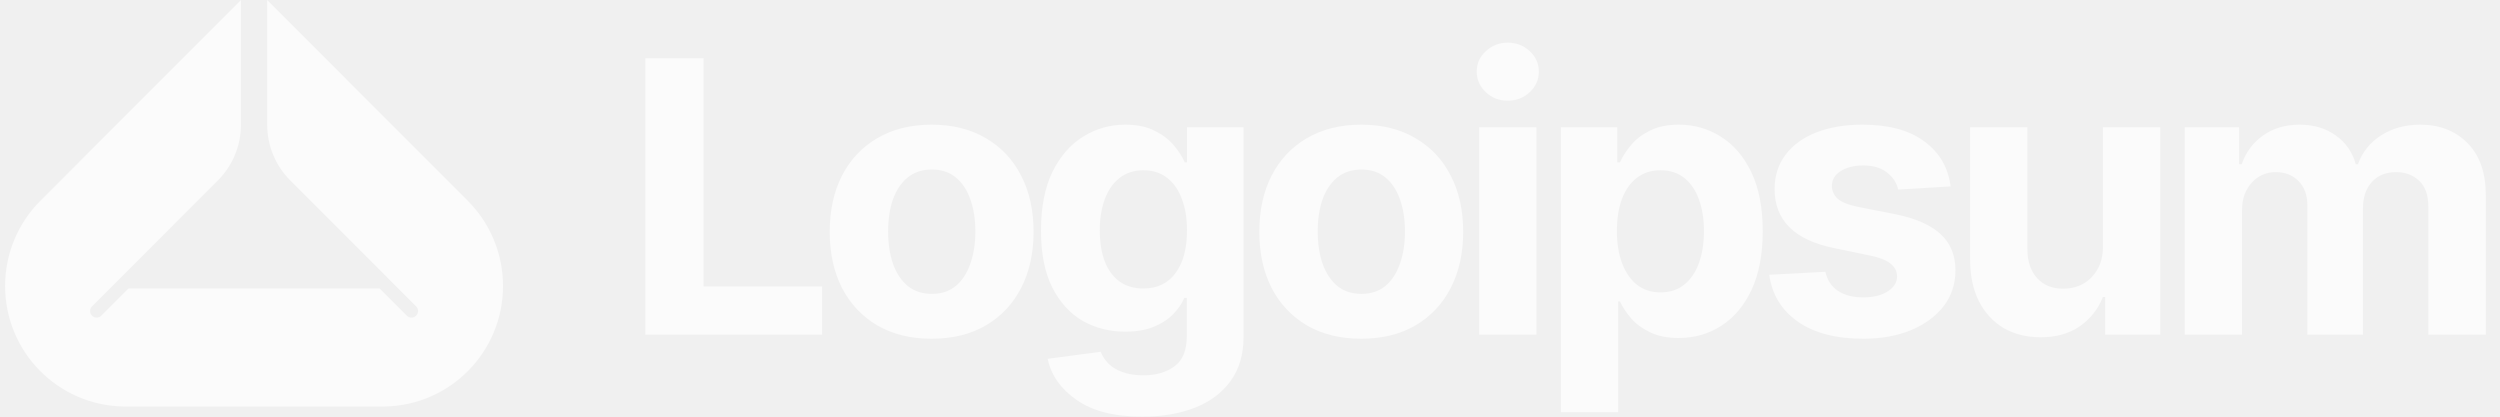
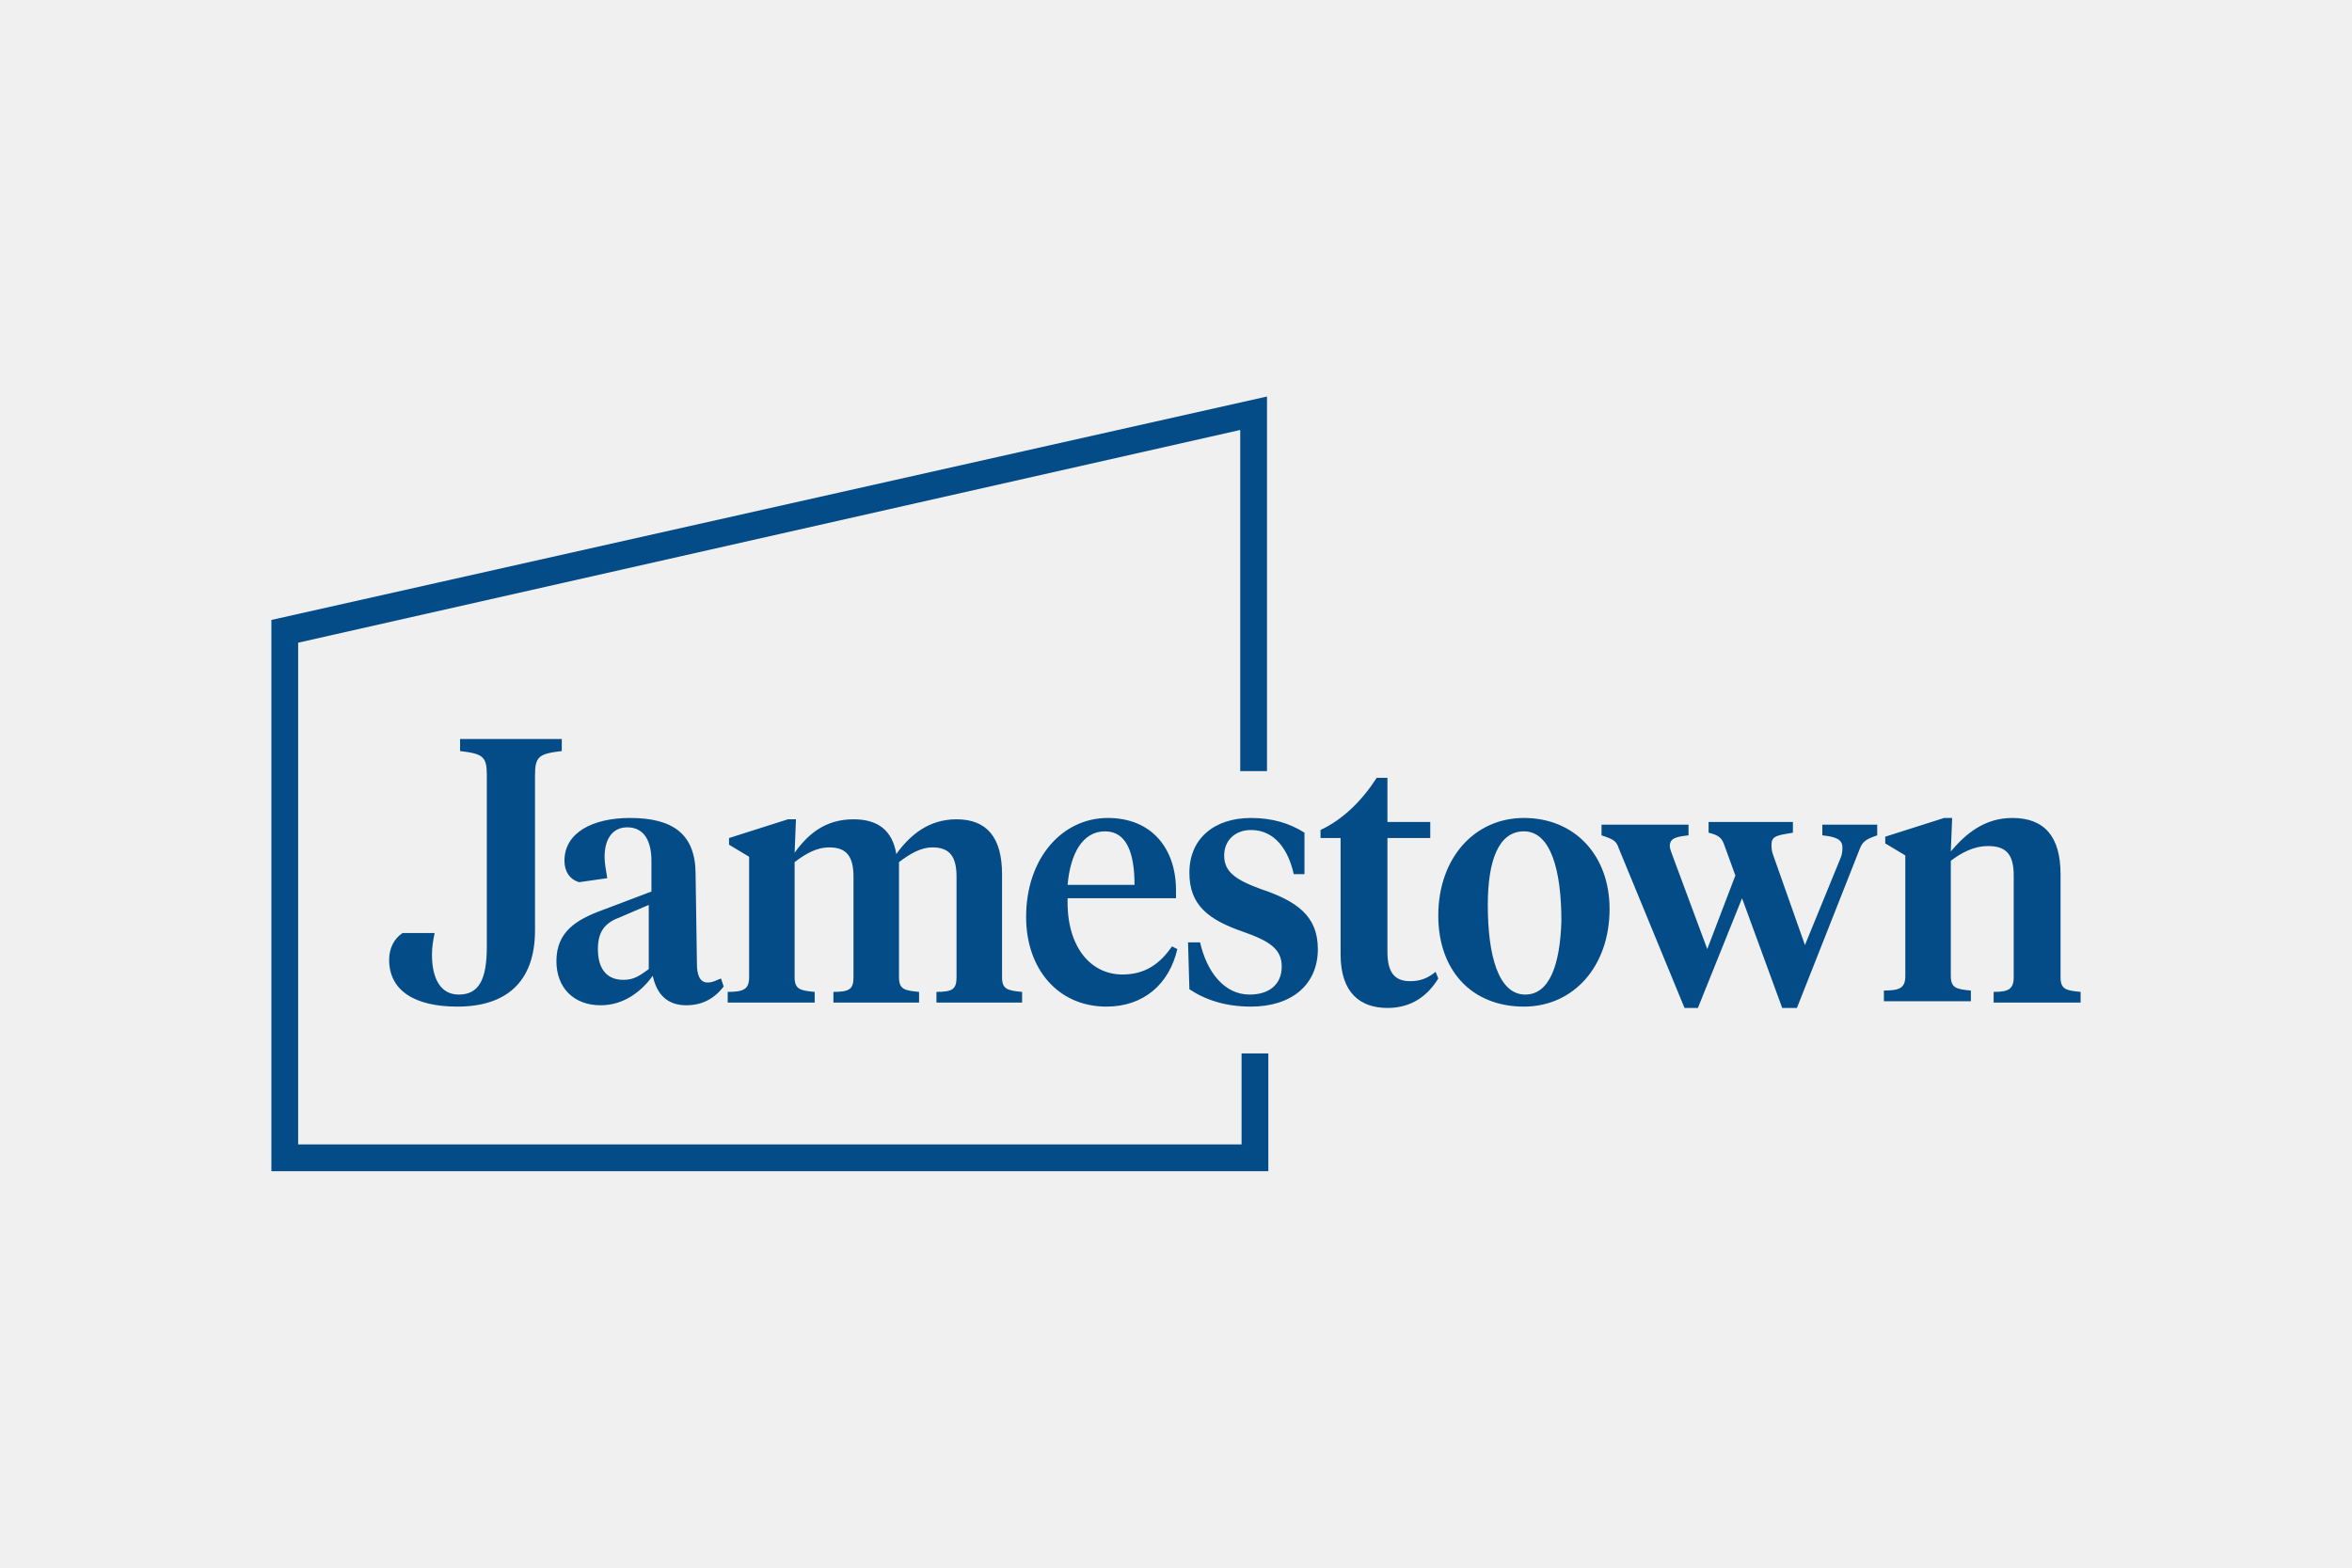
- <svg xmlns="http://www.w3.org/2000/svg" width="192" height="32" viewBox="0 0 192 32" fill="none">
-   <g clip-path="url(#clip0_2_5)">
-     <path d="M167.785 25.702V9.773H171.96V12.608H172.16C172.492 11.668 173.047 10.927 173.826 10.385C174.605 9.844 175.532 9.573 176.605 9.573C177.698 9.573 178.624 9.849 179.383 10.4C180.153 10.941 180.666 11.677 180.923 12.608H181.093C181.417 11.687 182.005 10.951 182.86 10.4C183.715 9.849 184.722 9.573 185.881 9.573C187.362 9.573 188.569 10.043 189.5 10.984C190.441 11.924 190.91 13.259 190.91 14.988V25.702H186.494V15.871C186.494 14.978 186.256 14.313 185.781 13.876C185.316 13.439 184.731 13.221 184.029 13.221C183.23 13.221 182.604 13.477 182.148 13.99C181.701 14.494 181.478 15.159 181.478 15.985V25.702H177.204V15.757C177.204 14.988 176.98 14.375 176.534 13.919C176.087 13.454 175.504 13.221 174.782 13.221C174.288 13.221 173.846 13.344 173.456 13.591C173.067 13.838 172.758 14.18 172.53 14.617C172.302 15.044 172.188 15.557 172.188 16.156V25.702H167.785Z" fill="white" fill-opacity="0.7" />
-     <path d="M161.505 18.935V9.773H165.908V25.703H161.676V22.81H161.505C161.144 23.732 160.55 24.482 159.724 25.061C158.897 25.631 157.886 25.912 156.689 25.902C155.625 25.902 154.685 25.665 153.868 25.19C153.06 24.705 152.428 24.017 151.973 23.124C151.526 22.231 151.303 21.162 151.303 19.918V9.773H155.706V19.148C155.706 20.079 155.957 20.82 156.461 21.371C156.965 21.913 157.634 22.178 158.47 22.169C159.002 22.169 159.496 22.05 159.952 21.813C160.407 21.566 160.778 21.2 161.063 20.716C161.357 20.231 161.505 19.637 161.505 18.935Z" fill="white" fill-opacity="0.7" />
-     <path d="M149.81 14.318L145.777 14.56C145.673 14.057 145.392 13.624 144.937 13.264C144.481 12.893 143.868 12.708 143.099 12.708C142.415 12.708 141.84 12.85 141.374 13.135C140.919 13.42 140.691 13.8 140.691 14.275C140.691 14.655 140.838 14.983 141.132 15.258C141.436 15.524 141.954 15.733 142.686 15.885L145.578 16.455C147.127 16.769 148.28 17.277 149.04 17.98C149.801 18.683 150.18 19.609 150.18 20.758C150.18 21.812 149.876 22.734 149.268 23.522C148.66 24.301 147.824 24.914 146.761 25.36C145.697 25.797 144.476 26.016 143.099 26.016C140.99 26.016 139.308 25.574 138.055 24.691C136.81 23.807 136.084 22.61 135.875 21.1L140.192 20.872C140.335 21.518 140.657 22.007 141.161 22.34C141.665 22.672 142.31 22.838 143.099 22.838C143.868 22.838 144.49 22.686 144.965 22.383C145.449 22.078 145.692 21.694 145.692 21.228C145.692 20.44 145.008 19.908 143.64 19.633L140.891 19.063C139.342 18.749 138.188 18.212 137.428 17.453C136.668 16.693 136.288 15.719 136.288 14.532C136.288 13.506 136.568 12.622 137.129 11.882C137.689 11.14 138.473 10.571 139.479 10.172C140.496 9.773 141.684 9.573 143.042 9.573C145.055 9.573 146.637 10.001 147.786 10.856C148.945 11.701 149.62 12.855 149.81 14.318Z" fill="white" fill-opacity="0.7" />
-     <path d="M119.877 31.658V9.773H124.208V12.466H124.407C124.607 12.029 124.892 11.587 125.263 11.14C125.633 10.694 126.117 10.324 126.716 10.029C127.315 9.725 128.055 9.573 128.939 9.573C130.107 9.573 131.176 9.877 132.144 10.485C133.123 11.084 133.907 11.991 134.495 13.207C135.084 14.422 135.379 15.942 135.379 17.766C135.379 19.533 135.094 21.029 134.524 22.254C133.954 23.47 133.18 24.392 132.201 25.018C131.233 25.645 130.14 25.959 128.924 25.959C128.069 25.959 127.343 25.816 126.744 25.531C126.146 25.246 125.657 24.89 125.277 24.463C124.906 24.026 124.617 23.589 124.407 23.152H124.279V31.658H119.877ZM127.528 22.454C128.25 22.454 128.858 22.254 129.352 21.855C129.846 21.456 130.221 20.905 130.477 20.203C130.734 19.49 130.862 18.673 130.862 17.752C130.862 16.83 130.734 16.023 130.477 15.33C130.231 14.627 129.86 14.076 129.366 13.677C128.872 13.278 128.259 13.078 127.528 13.078C126.816 13.078 126.208 13.273 125.705 13.662C125.211 14.043 124.83 14.584 124.564 15.287C124.308 15.98 124.18 16.802 124.18 17.752C124.18 18.692 124.313 19.514 124.578 20.217C124.844 20.92 125.225 21.471 125.719 21.869C126.222 22.259 126.825 22.454 127.528 22.454Z" fill="white" fill-opacity="0.7" />
-     <path d="M113.596 25.702V9.772H117.999V25.702H113.596ZM115.79 7.735C115.134 7.735 114.574 7.516 114.109 7.079C113.644 6.643 113.411 6.115 113.411 5.498C113.411 4.88 113.644 4.358 114.109 3.931C114.574 3.494 115.134 3.275 115.79 3.275C116.455 3.275 117.02 3.494 117.486 3.931C117.951 4.358 118.184 4.88 118.184 5.498C118.184 6.115 117.951 6.643 117.486 7.079C117.02 7.516 116.455 7.735 115.79 7.735Z" fill="white" fill-opacity="0.7" />
-     <path d="M104.537 26.016C102.932 26.016 101.54 25.674 100.362 24.99C99.194 24.297 98.291 23.337 97.655 22.112C97.028 20.877 96.715 19.443 96.715 17.809C96.715 16.156 97.028 14.717 97.655 13.492C98.291 12.257 99.194 11.297 100.362 10.613C101.54 9.92 102.932 9.573 104.537 9.573C106.152 9.573 107.543 9.92 108.712 10.613C109.89 11.297 110.792 12.257 111.419 13.492C112.055 14.717 112.374 16.156 112.374 17.809C112.374 19.443 112.055 20.877 111.419 22.112C110.792 23.337 109.89 24.297 108.712 24.99C107.543 25.674 106.152 26.016 104.537 26.016ZM104.565 22.568C105.297 22.568 105.91 22.363 106.403 21.955C106.897 21.537 107.268 20.967 107.515 20.245C107.771 19.523 107.899 18.702 107.899 17.78C107.899 16.849 107.771 16.028 107.515 15.315C107.268 14.603 106.897 14.043 106.403 13.634C105.91 13.226 105.297 13.021 104.565 13.021C103.824 13.021 103.202 13.226 102.699 13.634C102.205 14.043 101.829 14.603 101.573 15.315C101.326 16.028 101.203 16.849 101.203 17.78C101.203 18.702 101.326 19.523 101.573 20.245C101.829 20.967 102.205 21.537 102.699 21.955C103.202 22.363 103.824 22.568 104.565 22.568Z" fill="white" fill-opacity="0.7" />
-     <path d="M87.727 32C85.58 32 83.898 31.573 82.683 30.718C81.466 29.872 80.726 28.818 80.46 27.555L84.535 27.013C84.659 27.336 84.853 27.635 85.119 27.911C85.385 28.186 85.741 28.405 86.188 28.566C86.634 28.737 87.18 28.823 87.827 28.823C88.786 28.823 89.579 28.59 90.206 28.125C90.833 27.669 91.146 26.895 91.146 25.802V22.881H90.961C90.771 23.318 90.481 23.736 90.092 24.135C89.702 24.534 89.204 24.857 88.596 25.104C87.987 25.351 87.261 25.474 86.416 25.474C85.219 25.474 84.131 25.199 83.153 24.648C82.184 24.088 81.405 23.233 80.816 22.083C80.237 20.934 79.947 19.481 79.947 17.723C79.947 15.909 80.241 14.399 80.83 13.192C81.429 11.986 82.217 11.084 83.195 10.485C84.174 9.877 85.247 9.573 86.416 9.573C87.308 9.573 88.055 9.725 88.653 10.029C89.26 10.324 89.754 10.694 90.135 11.14C90.515 11.587 90.8 12.029 90.989 12.466H91.16V9.773H95.506V25.873C95.506 27.222 95.174 28.353 94.509 29.265C93.844 30.176 92.927 30.86 91.759 31.316C90.59 31.772 89.246 32 87.727 32ZM87.812 22.155C88.876 22.155 89.698 21.76 90.278 20.972C90.866 20.183 91.16 19.091 91.16 17.695C91.16 16.764 91.028 15.957 90.761 15.273C90.505 14.579 90.13 14.043 89.636 13.662C89.142 13.273 88.534 13.078 87.812 13.078C87.09 13.078 86.477 13.278 85.974 13.677C85.48 14.066 85.105 14.608 84.848 15.301C84.592 15.995 84.464 16.792 84.464 17.695C84.464 18.607 84.592 19.4 84.848 20.074C85.105 20.739 85.48 21.252 85.974 21.613C86.477 21.974 87.09 22.155 87.812 22.155Z" fill="white" fill-opacity="0.7" />
-     <path d="M71.543 26.016C69.938 26.016 68.546 25.674 67.369 24.99C66.2 24.297 65.298 23.337 64.661 22.112C64.034 20.877 63.721 19.443 63.721 17.809C63.721 16.156 64.034 14.717 64.661 13.492C65.298 12.257 66.2 11.297 67.369 10.613C68.546 9.92 69.938 9.573 71.543 9.573C73.158 9.573 74.55 9.92 75.718 10.613C76.896 11.297 77.798 12.257 78.425 13.492C79.062 14.717 79.38 16.156 79.38 17.809C79.38 19.443 79.062 20.877 78.425 22.112C77.798 23.337 76.896 24.297 75.718 24.99C74.55 25.674 73.158 26.016 71.543 26.016ZM71.572 22.568C72.303 22.568 72.916 22.363 73.41 21.955C73.904 21.537 74.274 20.967 74.521 20.245C74.778 19.523 74.906 18.702 74.906 17.78C74.906 16.849 74.778 16.028 74.521 15.315C74.274 14.603 73.904 14.043 73.41 13.634C72.916 13.226 72.303 13.021 71.572 13.021C70.831 13.021 70.209 13.226 69.705 13.634C69.211 14.043 68.836 14.603 68.58 15.315C68.333 16.028 68.209 16.849 68.209 17.78C68.209 18.702 68.333 19.523 68.58 20.245C68.836 20.967 69.211 21.537 69.705 21.955C70.209 22.363 70.831 22.568 71.572 22.568Z" fill="white" fill-opacity="0.7" />
-     <path d="M49.561 25.702V4.472H54.035V21.997H63.14V25.702H49.561Z" fill="white" fill-opacity="0.7" />
-     <path d="M29.576 31.22C34.597 31.117 38.634 27.011 38.634 21.962C38.634 19.507 37.66 17.152 35.924 15.416L20.519 0V9.582C20.519 11.185 21.155 12.722 22.287 13.855L25.896 17.466L25.906 17.476L31.957 23.531C32.154 23.727 32.154 24.046 31.957 24.243C31.761 24.44 31.442 24.44 31.246 24.243L29.16 22.156H9.865L7.779 24.243C7.582 24.44 7.264 24.44 7.067 24.243C6.871 24.046 6.871 23.727 7.067 23.531L13.118 17.476L13.128 17.466L16.737 13.855C17.87 12.722 18.506 11.185 18.506 9.582V0L3.1 15.416C1.365 17.152 0.39 19.507 0.39 21.962C0.39 27.011 4.427 31.117 9.448 31.22H29.576Z" fill="white" fill-opacity="0.7" />
-   </g>
-   <defs>
-     <clipPath id="clip0_2_5">
-       <rect width="191.22" height="32" fill="white" transform="translate(0.390244)" />
-     </clipPath>
-   </defs>
+ <svg xmlns="http://www.w3.org/2000/svg" height="800" width="1200" version="1.1" xml:space="preserve" y="0" x="0" id="Ebene_1" viewBox="-20.28 -14.475 175.76 86.85">
+   <style id="style12029" type="text/css">.st0{fill:#044c88}</style>
+   <path id="path12031" d="M16.1 41.1c0 2.5-.6 3.6-2.1 3.6-1.3 0-2-1.1-2-3 0-.6.1-1.1.2-1.6H9.8c-.6.4-1 1.1-1 2 0 2.3 1.9 3.5 5.1 3.5 3.6 0 5.8-1.8 5.8-5.7V28.3c0-1.4.3-1.6 2-1.8v-.9h-7.6v.9c1.7.2 2 .4 2 1.8zm15.6-5.4c0-3-1.7-4.2-4.9-4.2-2.8 0-4.9 1.1-4.9 3.2 0 .8.4 1.4 1.1 1.6l2.1-.3c-.1-.6-.2-1.1-.2-1.6 0-1.2.5-2.2 1.7-2.2 1.3 0 1.8 1.1 1.8 2.5V37l-3.7 1.4c-1.9.7-3.4 1.6-3.4 3.8 0 2 1.3 3.3 3.3 3.3 1.8 0 3.1-1.1 3.9-2.2.3 1.4 1.1 2.2 2.5 2.2 1.2 0 2.1-.5 2.8-1.4l-.2-.6c-.3.1-.6.3-1 .3-.6 0-.8-.6-.8-1.4zm-5.4 7.9c-1.3 0-1.9-.9-1.9-2.3s.6-2 1.7-2.4l2.1-.9v4.8c-.7.5-1.1.8-1.9.8zm24.9-.2c0 .9-.3 1.1-1.5 1.1v.8h6.4v-.8c-1.1-.1-1.5-.2-1.5-1.1v-7.7c0-2.7-1.1-4.1-3.4-4.1-2.1 0-3.5 1.2-4.5 2.6-.3-1.8-1.4-2.6-3.2-2.6-2.1 0-3.4 1.1-4.4 2.5l.1-2.5h-.6L34.2 33v.5l1.5.9v9c0 .9-.4 1.1-1.6 1.1v.8h6.5v-.8c-1.1-.1-1.5-.2-1.5-1.1v-8.6c.8-.6 1.6-1.1 2.6-1.1 1.3 0 1.8.7 1.8 2.2v7.5c0 .9-.3 1.1-1.5 1.1v.8h6.4v-.8c-1.1-.1-1.5-.2-1.5-1.1v-8.6c.8-.6 1.6-1.1 2.5-1.1 1.3 0 1.8.7 1.8 2.2zm11.3-11.9c-3.4 0-6.1 3-6.1 7.4 0 3.9 2.4 6.7 6 6.7 2.8 0 4.7-1.7 5.3-4.3l-.4-.2c-.9 1.3-2 2.1-3.7 2.1-2.4 0-4.2-2.1-4.1-5.7h8.1v-.6c0-3.1-1.8-5.4-5.1-5.4zm-.2 1c1.6 0 2.2 1.6 2.2 4h-5c.2-2.3 1.1-4 2.8-4zm10.9 13.1c3 0 5-1.6 5-4.3 0-2.5-1.6-3.6-4.3-4.5-1.9-.7-2.7-1.3-2.7-2.5 0-1.1.8-1.9 2-1.9 1.8 0 2.8 1.5 3.2 3.3h.8v-3.1c-1.1-.7-2.4-1.1-4-1.1-2.7 0-4.6 1.5-4.6 4.1 0 2.4 1.4 3.5 4 4.4 2 .7 2.9 1.3 2.9 2.6 0 1.4-1 2.1-2.4 2.1-1.9 0-3.2-1.7-3.7-3.9h-.9l.1 3.5c1.2.8 2.7 1.3 4.6 1.3zm10.2-17.1h-.8c-1.1 1.7-2.5 3.1-4.2 3.9v.6h1.5v8.7c0 2.9 1.5 4 3.5 4 1.8 0 3-.9 3.8-2.2L87 43c-.6.5-1.2.7-1.9.7-1.2 0-1.7-.7-1.7-2.2V33h3.2v-1.2h-3.2zm10.2 17.1c3.7 0 6.4-3 6.4-7.3 0-4-2.6-6.8-6.4-6.8-3.7 0-6.4 3-6.4 7.3 0 4.1 2.5 6.8 6.4 6.8zm.1-.9c-2 0-2.8-2.9-2.8-6.7 0-3.3.8-5.5 2.7-5.5 2 0 2.8 2.9 2.8 6.7-.1 3.3-.9 5.5-2.7 5.5zm20.9-3.7l-2.4-6.8c-.1-.3-.1-.5-.1-.7 0-.7.5-.7 1.6-.9v-.8h-6.3v.8c.8.2 1 .4 1.2 1l.8 2.2-2.1 5.5-2.6-7c-.1-.3-.2-.5-.2-.7 0-.6.5-.7 1.4-.8V32h-6.5v.8c.9.3 1.1.4 1.3 1l4.9 11.9h1l3.3-8.2 3 8.2h1.1l4.7-11.9c.2-.5.4-.7 1.3-1V32h-4.1v.8c1 .1 1.5.3 1.5.9 0 .2 0 .4-.1.7zm15.6 2.4c0 .9-.4 1.1-1.5 1.1v.8h6.5v-.8c-1.1-.1-1.5-.2-1.5-1.1v-7.7c0-2.8-1.2-4.2-3.6-4.2-2.1 0-3.5 1.2-4.6 2.5l.1-2.5h-.6l-4.4 1.4v.5l1.5.9v9c0 .9-.4 1.1-1.6 1.1v.8h6.5v-.8c-1.1-.1-1.5-.2-1.5-1.1v-8.6c.8-.6 1.7-1.1 2.8-1.1 1.4 0 1.9.7 1.9 2.2z" class="st0" />
+   <path id="path12033" d="M74.4 57.9H0V16.7L74.4 0v28h-2V2.5L2 18.4v37.5h70.5v-6.8h2v8.8z" class="st0" />
</svg>
